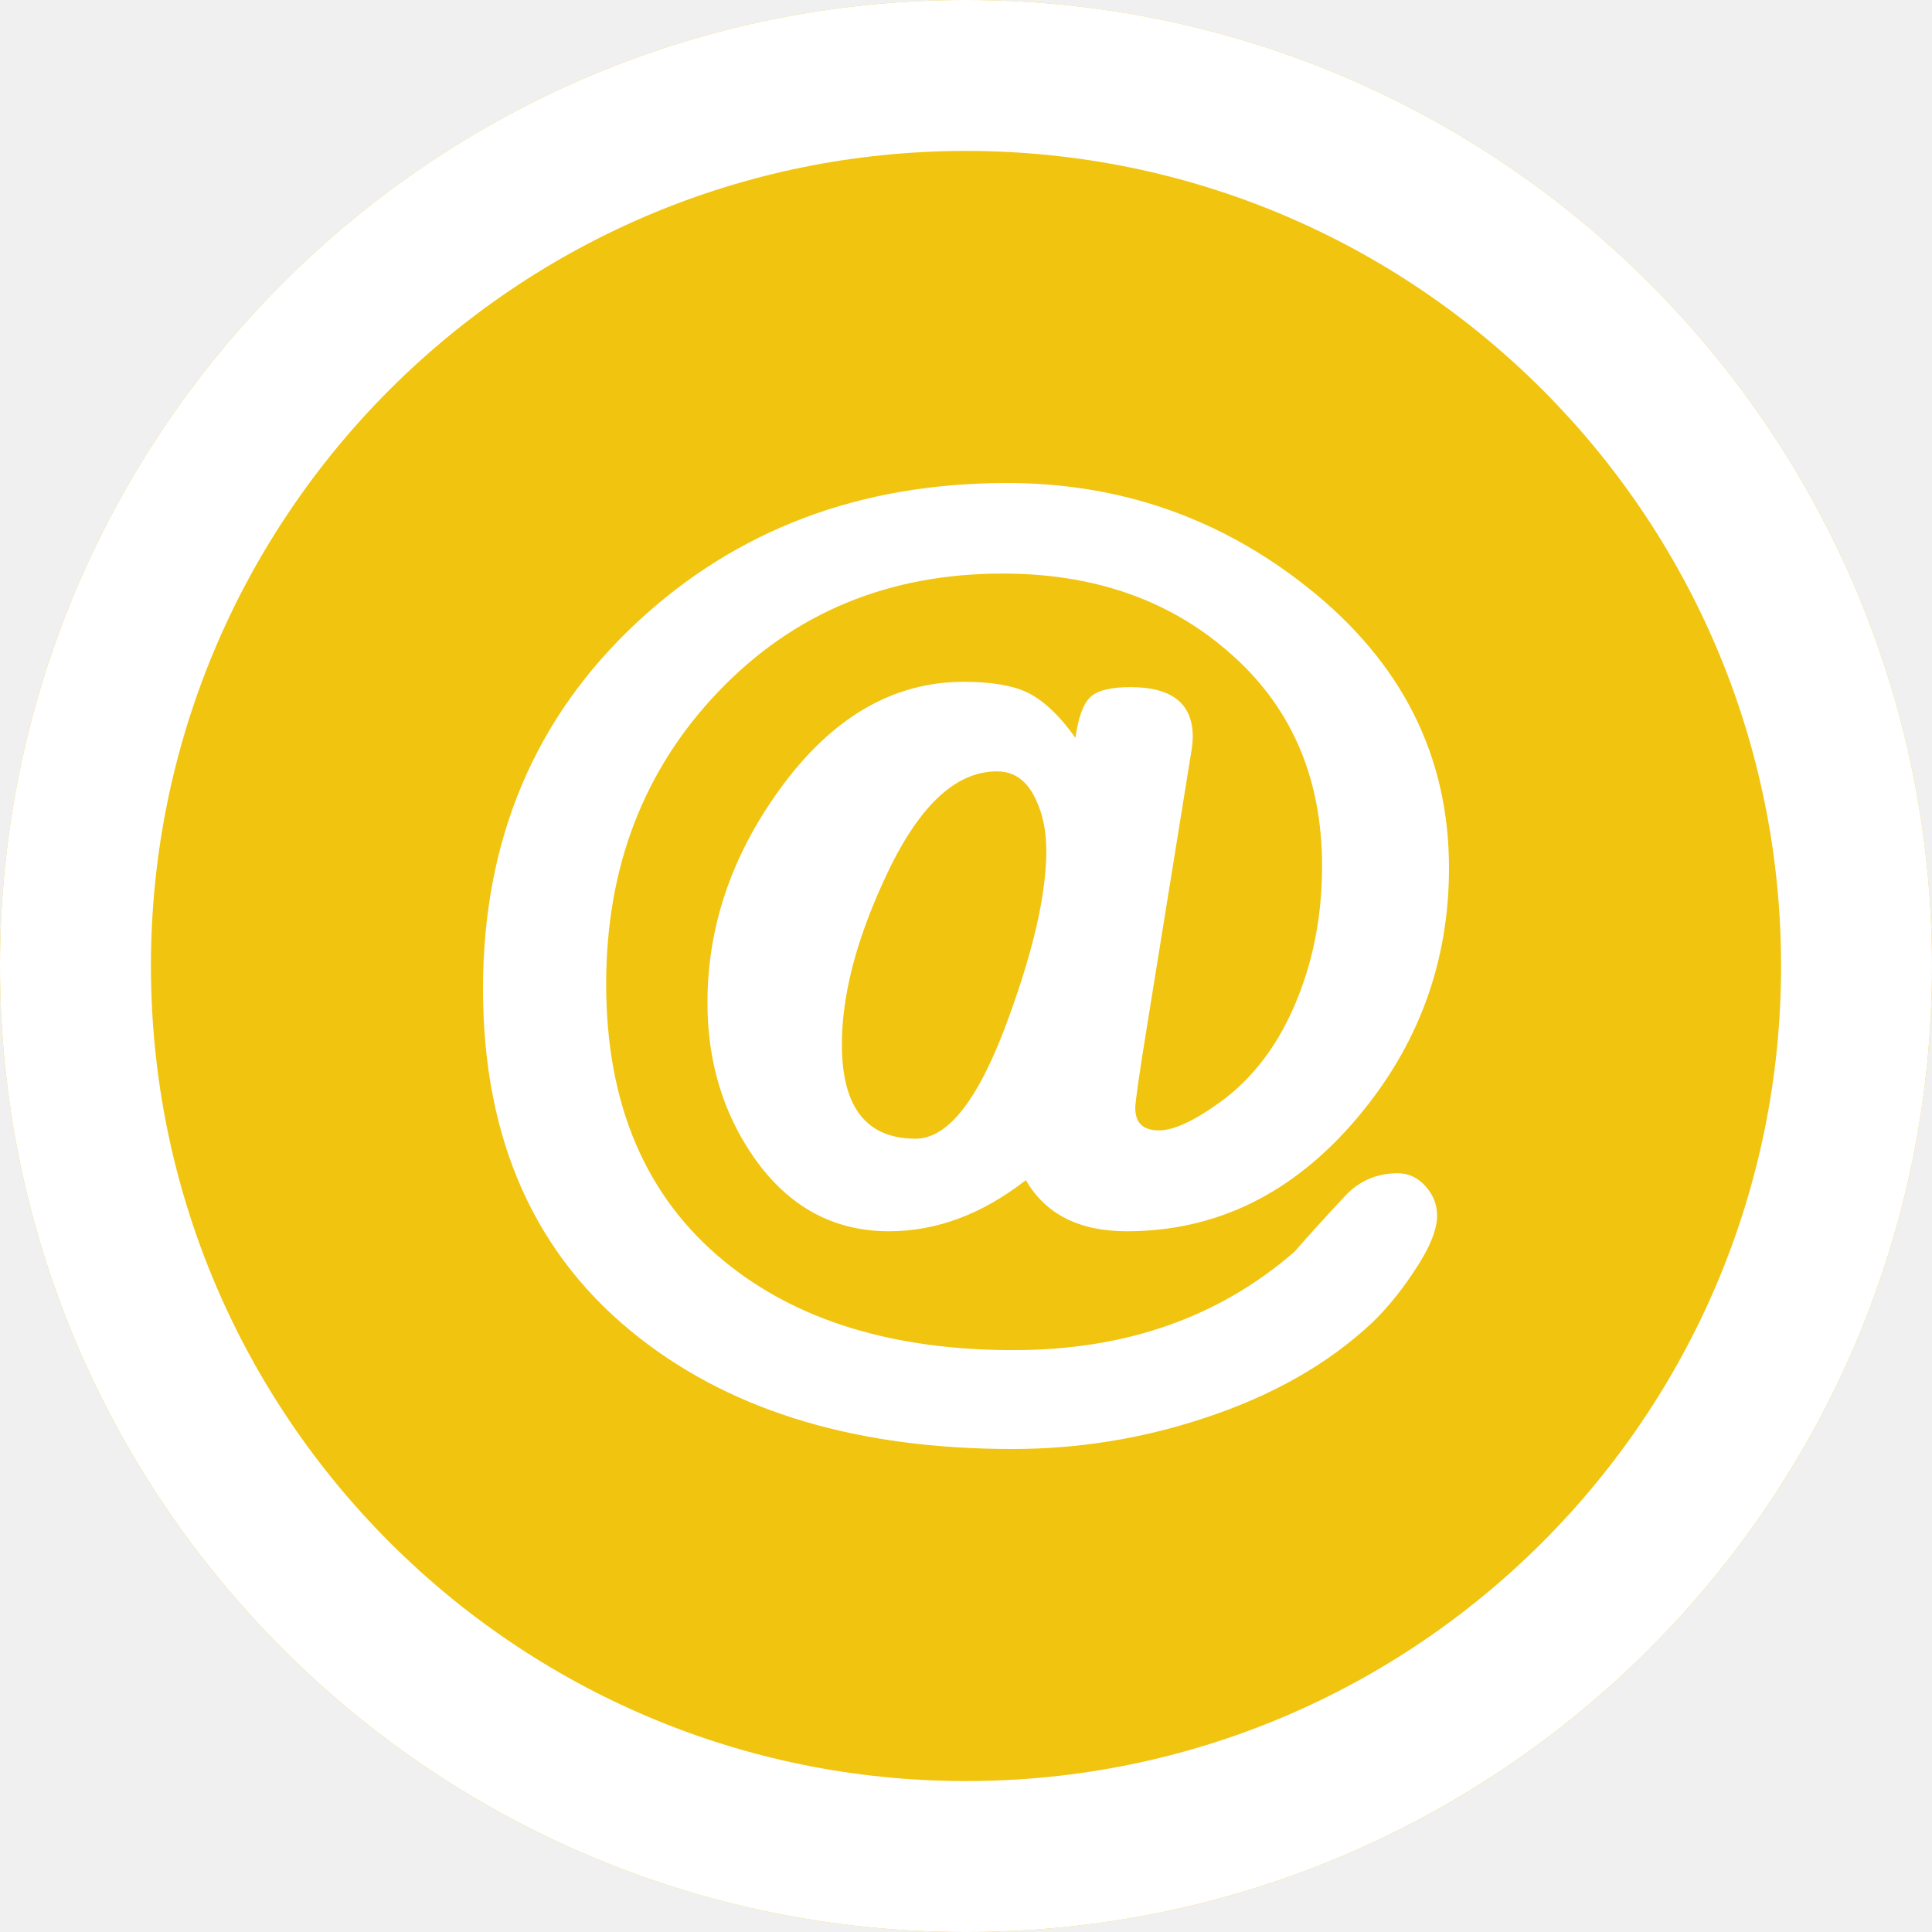
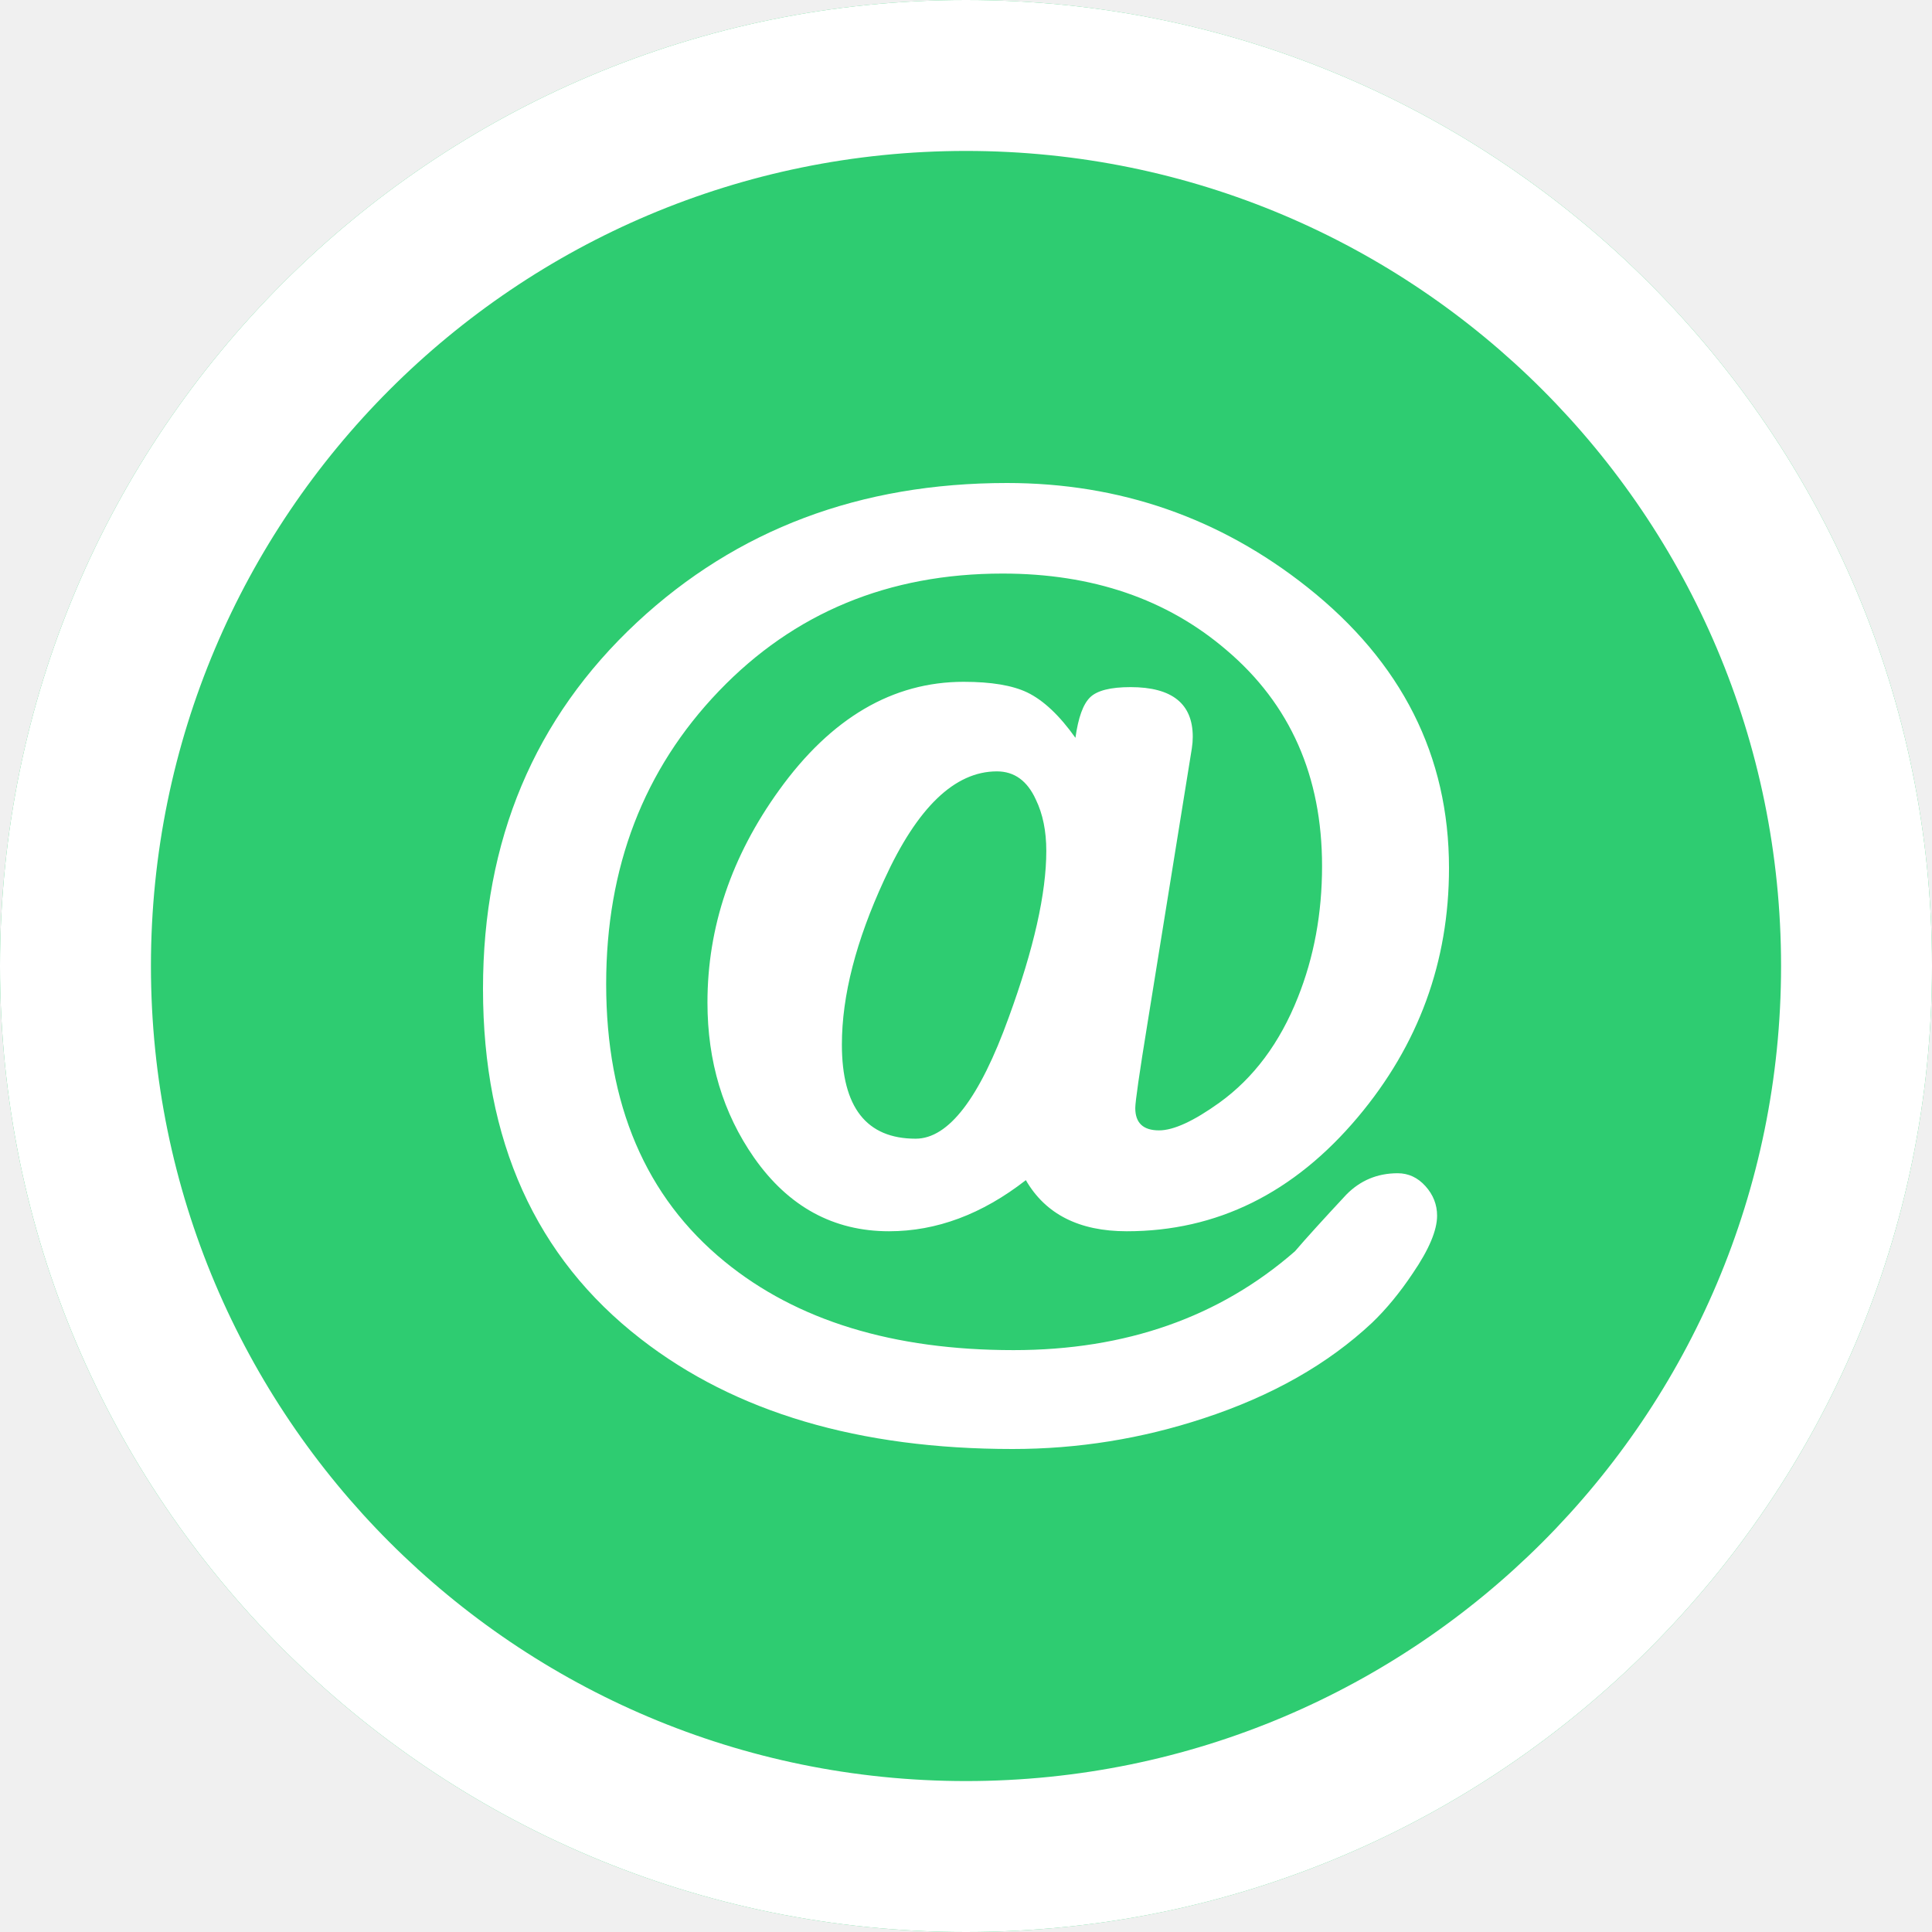
<svg xmlns="http://www.w3.org/2000/svg" version="1.1" id="Layer_1" x="0px" y="0px" width="512px" height="512px" viewBox="0 0 512 512" enable-background="new 0 0 512 512" xml:space="preserve" fill="white">
  <g>
-     <path fill="#f1c40f" d="M256,0C114.609,0,0,114.609,0,256s114.609,256,256,256s256-114.609,256-256S397.391,0,256,0z" />
+     <path fill="#2ecc71" d="M256,0C114.609,0,0,114.609,0,256s114.609,256,256,256s256-114.609,256-256S397.391,0,256,0z" />
    <path d="M256,0C114.609,0,0,114.609,0,256s114.609,256,256,256s256-114.609,256-256S397.391,0,256,0z M256,472   c-119.297,0-216-96.703-216-216S136.703,40,256,40s216,96.703,216,216S375.297,472,256,472z" />
    <path d="M315.844,198.359c0.172-1.109,0.25-2.141,0.25-3.094c0-8.797-5.5-13.172-16.5-13.172c-5.281,0-8.844,0.906-10.688,2.688   c-1.875,1.812-3.156,5.391-3.906,10.75c-4.219-5.938-8.469-9.938-12.75-12.016c-3.938-1.891-9.578-2.828-16.875-2.828   c-18.797,0-35.109,9.562-48.875,28.672c-12.688,17.578-19.016,36.359-19.016,56.328c0,15.594,4.109,29.281,12.344,41.094   c9.125,13.016,21.062,19.516,35.766,19.516c12.594,0,24.688-4.516,36.266-13.547c5.219,9.031,14.141,13.547,26.734,13.547   c23.844,0,44.266-10.062,61.219-30.203C375.938,276.938,384,254.906,384,230.031c0-29.75-12.516-54.562-37.547-74.422   C323.266,137.219,296.75,128,266.844,128c-38.906,0-71.562,12.297-98.016,36.906C141.609,190.281,128,222.656,128,262.062   c0,40.266,13.953,71.188,41.828,92.781C194.859,374.297,227.688,384,268.344,384c17.312,0,34.188-2.703,50.656-8.141   c18.062-5.922,32.922-14.359,44.594-25.297c3.766-3.609,7.391-8,10.828-13.156c4.297-6.297,6.422-11.375,6.422-15.234   c0-2.922-1.016-5.531-3.078-7.828c-2.047-2.281-4.516-3.422-7.359-3.422c-5.391,0-9.922,1.906-13.625,5.672   c-6.109,6.562-10.656,11.562-13.594,15c-20,17.469-44.844,26.203-74.594,26.203c-31.906,0-57.438-7.828-76.578-23.484   c-20.922-17.109-31.375-41.625-31.375-73.531c0-30.969,9.938-56.844,29.859-77.625C210.406,162.391,235.484,152,265.703,152   c23.781,0,43.547,6.75,59.328,20.281c16.906,14.344,25.328,33.438,25.328,57.25c0,12.469-2.125,24.094-6.422,34.828   c-4.781,12.047-11.719,21.328-20.781,27.859c-6.812,4.891-12.141,7.344-16,7.344c-4.203,0-6.297-1.969-6.297-5.922   c0-1.641,1.078-9.203,3.281-22.719L315.844,198.359z M267.344,269.578c-7.734,21.453-15.969,32.188-24.688,32.188   c-13.031,0-19.547-8.312-19.547-24.953c0-12.922,3.734-27.469,11.234-43.688c8.734-19.141,18.672-28.703,29.844-28.703   c4.625,0,8.062,2.5,10.328,7.484c1.844,3.812,2.766,8.344,2.766,13.594C277.281,236.719,273.984,251.406,267.344,269.578z" />
  </g>
</svg>
